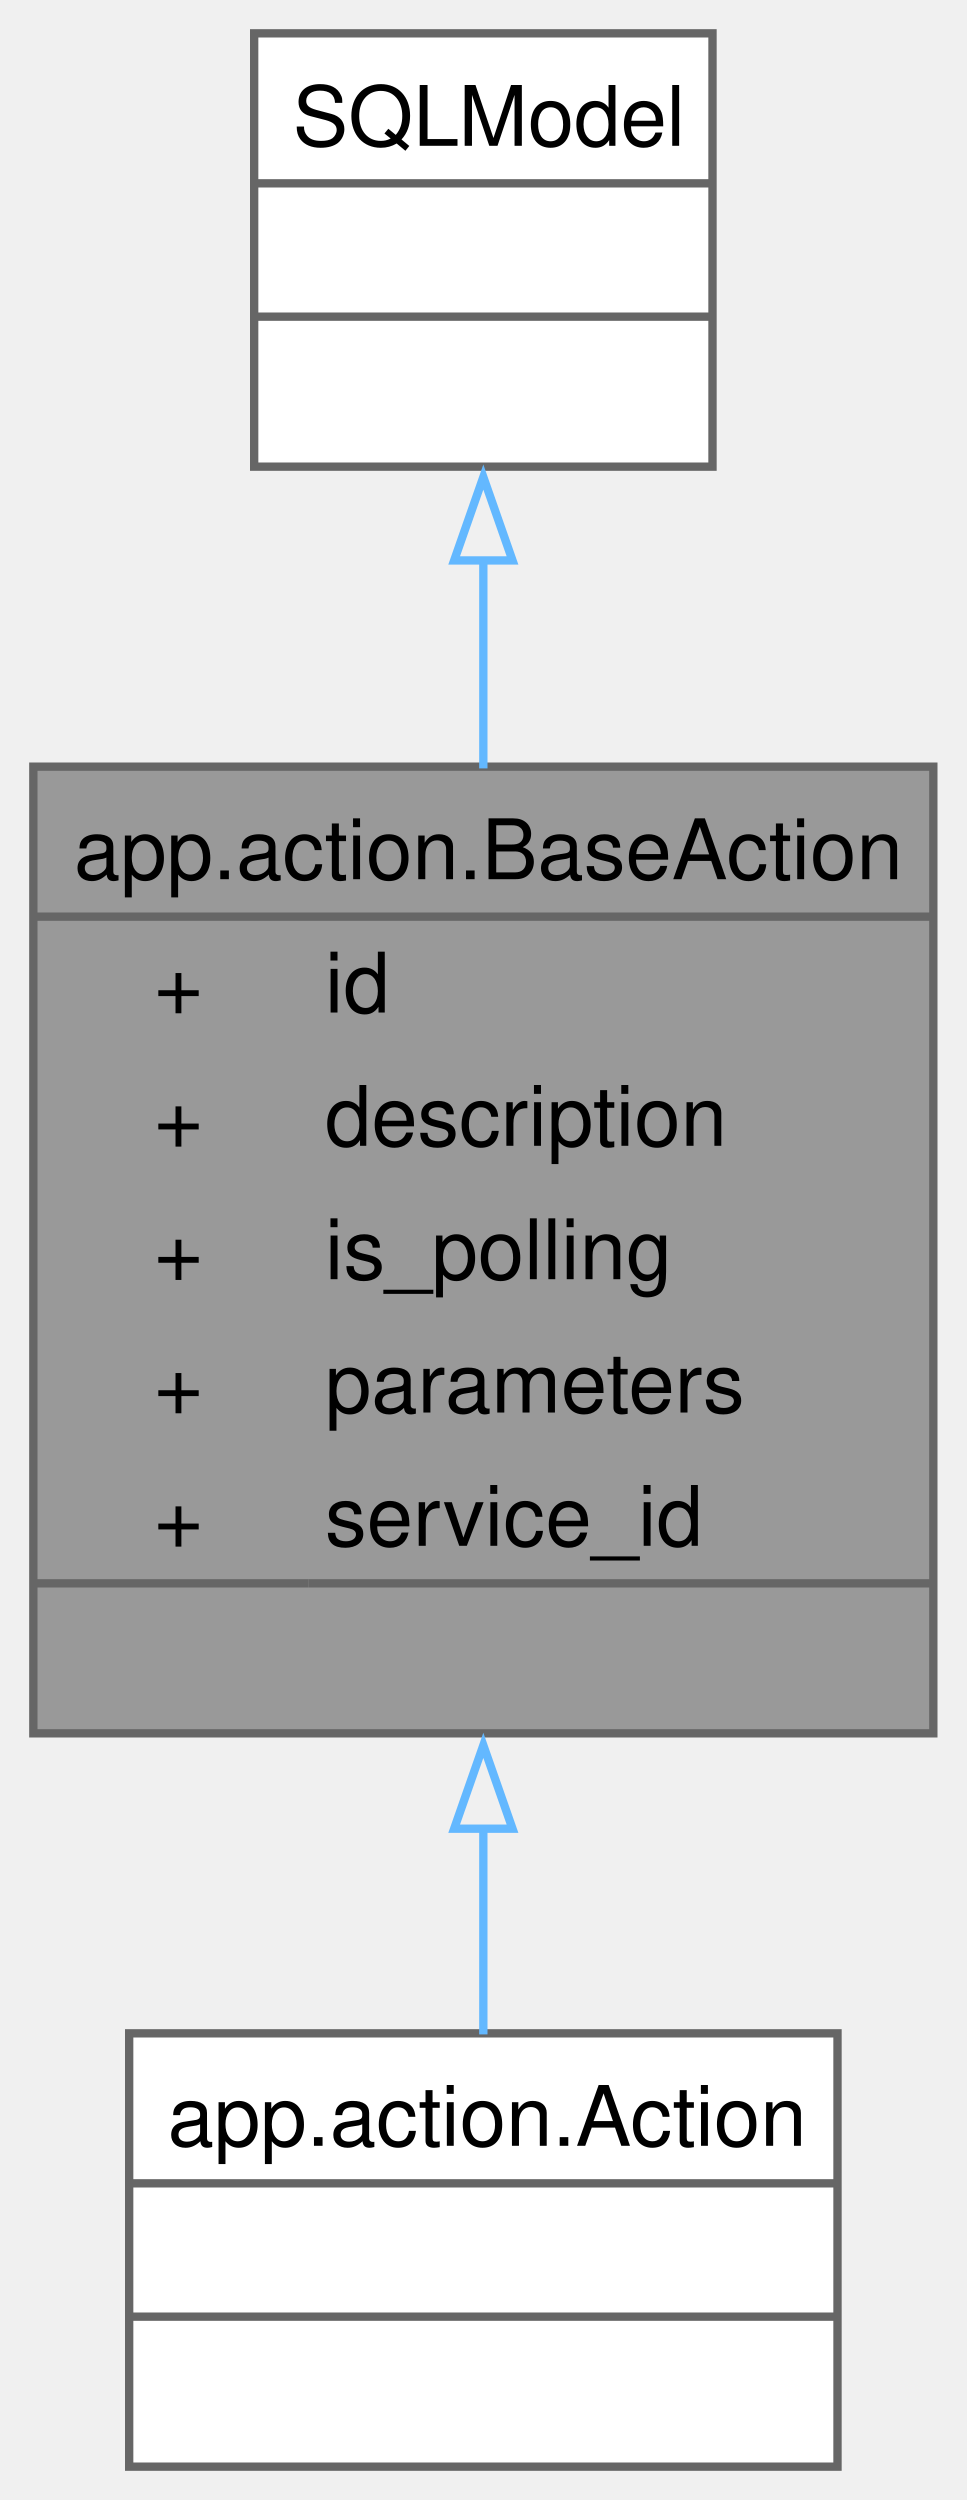
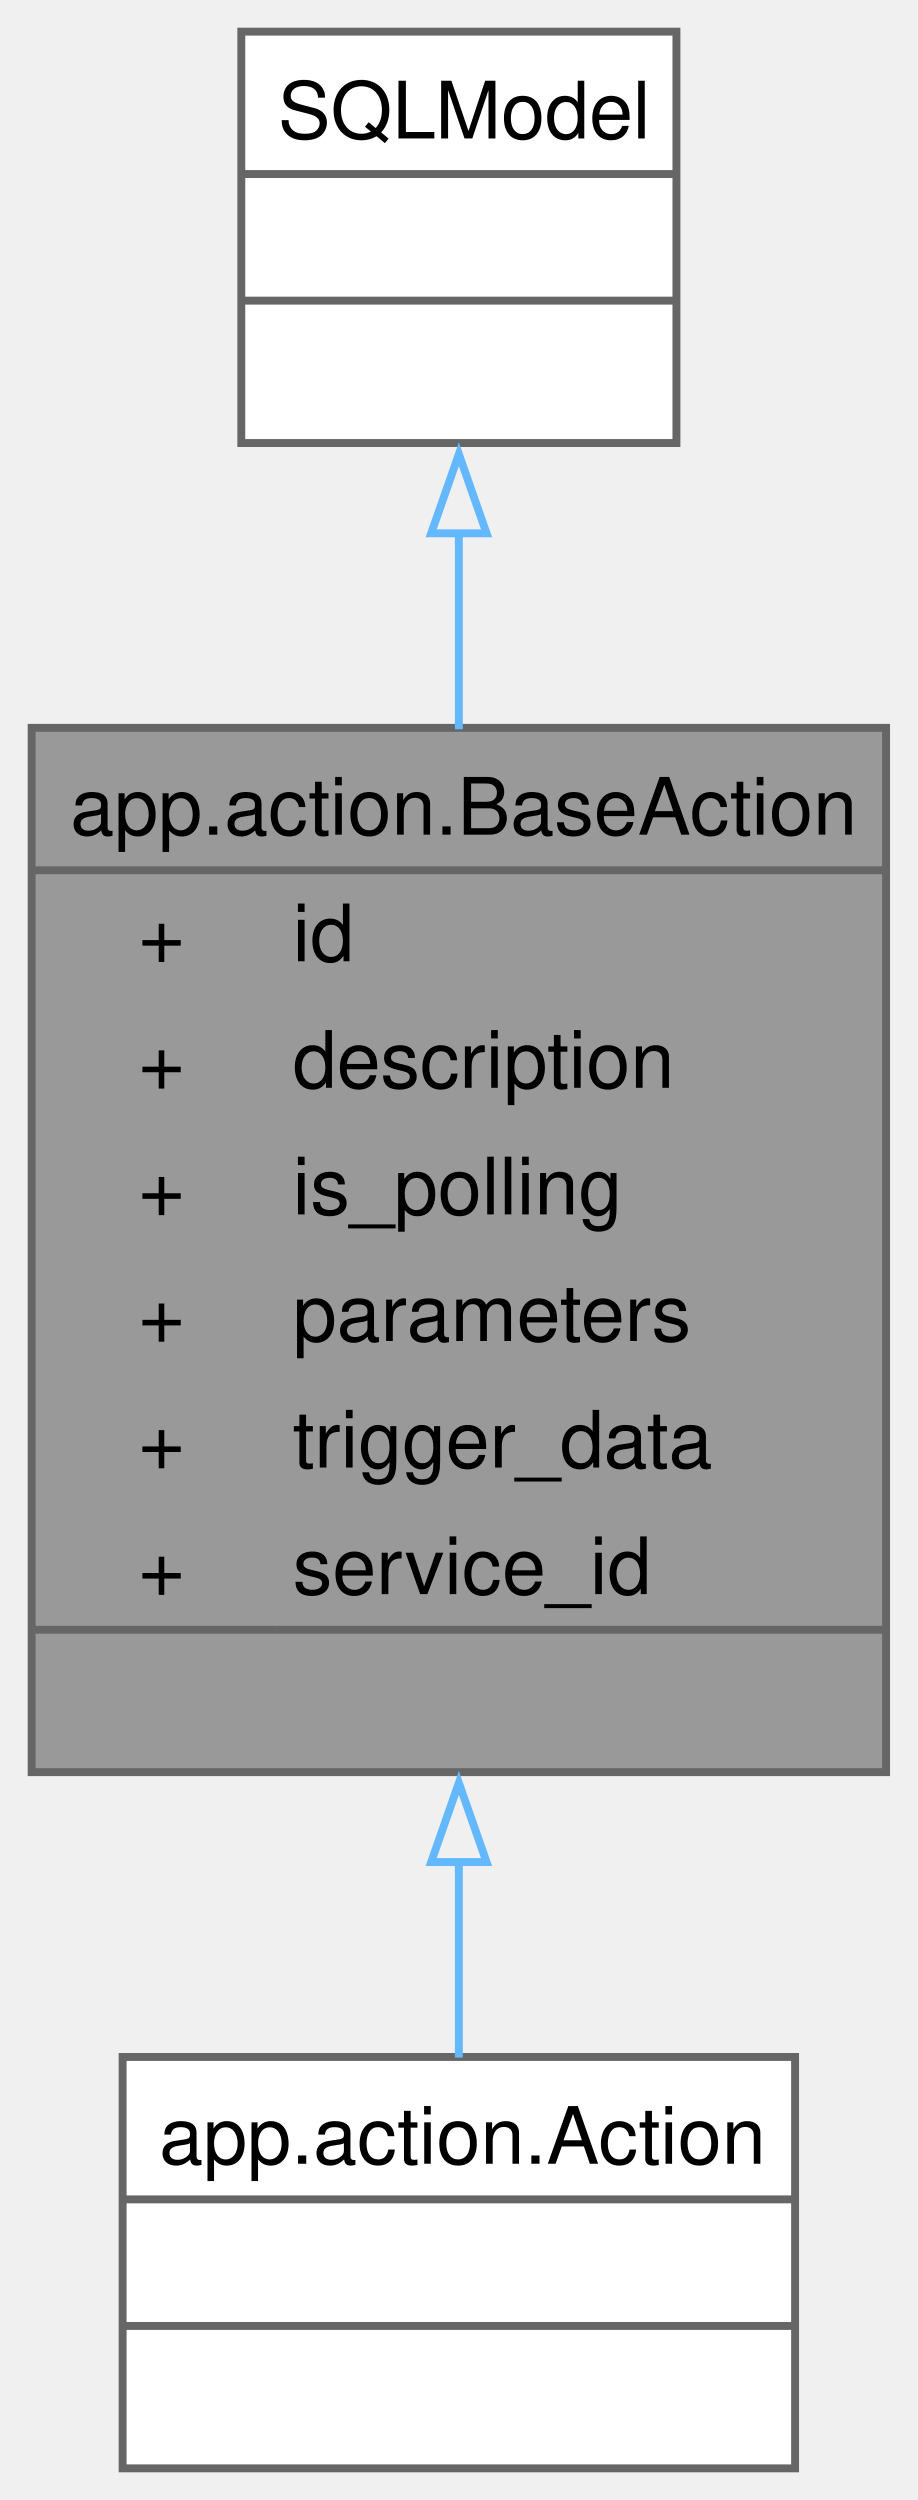
- <svg xmlns="http://www.w3.org/2000/svg" xmlns:xlink="http://www.w3.org/1999/xlink" width="116pt" height="300pt" viewBox="0.00 0.00 116.00 300.00">
-   <g id="graph0" class="graph" transform="scale(1 1) rotate(0) translate(4 296)">
+ <svg xmlns="http://www.w3.org/2000/svg" xmlns:xlink="http://www.w3.org/1999/xlink" width="116pt" height="316pt" viewBox="0.00 0.00 116.00 316.00">
+   <g id="graph0" class="graph" transform="scale(1 1) rotate(0) translate(4 312)">
    <g id="Node000001" class="node">
      <g id="a_Node000001">
        <a xlink:title=" ">
-           <polygon fill="#999999" stroke="none" points="108,-204 0,-204 0,-88 108,-88 108,-204" />
-           <text text-anchor="start" x="4.88" y="-190.5" font-family="Helvetica,sans-Serif" font-size="10.00">app.action.BaseAction</text>
-           <text text-anchor="start" x="14.5" y="-174.5" font-family="Helvetica,sans-Serif" font-size="10.00">+</text>
-           <text text-anchor="start" x="35" y="-174.5" font-family="Helvetica,sans-Serif" font-size="10.00">id</text>
-           <text text-anchor="start" x="14.5" y="-158.5" font-family="Helvetica,sans-Serif" font-size="10.00">+</text>
-           <text text-anchor="start" x="35" y="-158.5" font-family="Helvetica,sans-Serif" font-size="10.00">description</text>
-           <text text-anchor="start" x="14.5" y="-142.5" font-family="Helvetica,sans-Serif" font-size="10.00">+</text>
-           <text text-anchor="start" x="35" y="-142.5" font-family="Helvetica,sans-Serif" font-size="10.00">is_polling</text>
-           <text text-anchor="start" x="14.5" y="-126.5" font-family="Helvetica,sans-Serif" font-size="10.00">+</text>
-           <text text-anchor="start" x="35" y="-126.5" font-family="Helvetica,sans-Serif" font-size="10.00">parameters</text>
-           <text text-anchor="start" x="14.5" y="-110.5" font-family="Helvetica,sans-Serif" font-size="10.00">+</text>
-           <text text-anchor="start" x="35" y="-110.5" font-family="Helvetica,sans-Serif" font-size="10.00">service_id</text>
+           <polygon fill="#999999" stroke="none" points="108,-220 0,-220 0,-88 108,-88 108,-220" />
+           <text text-anchor="start" x="4.88" y="-206.5" font-family="Helvetica,sans-Serif" font-size="10.00">app.action.BaseAction</text>
+           <text text-anchor="start" x="13.5" y="-190.5" font-family="Helvetica,sans-Serif" font-size="10.00">+</text>
+           <text text-anchor="start" x="33" y="-190.5" font-family="Helvetica,sans-Serif" font-size="10.00">id</text>
+           <text text-anchor="start" x="13.5" y="-174.5" font-family="Helvetica,sans-Serif" font-size="10.00">+</text>
+           <text text-anchor="start" x="33" y="-174.5" font-family="Helvetica,sans-Serif" font-size="10.00">description</text>
+           <text text-anchor="start" x="13.5" y="-158.5" font-family="Helvetica,sans-Serif" font-size="10.00">+</text>
+           <text text-anchor="start" x="33" y="-158.5" font-family="Helvetica,sans-Serif" font-size="10.00">is_polling</text>
+           <text text-anchor="start" x="13.5" y="-142.5" font-family="Helvetica,sans-Serif" font-size="10.00">+</text>
+           <text text-anchor="start" x="33" y="-142.5" font-family="Helvetica,sans-Serif" font-size="10.00">parameters</text>
+           <text text-anchor="start" x="13.5" y="-126.5" font-family="Helvetica,sans-Serif" font-size="10.00">+</text>
+           <text text-anchor="start" x="33" y="-126.5" font-family="Helvetica,sans-Serif" font-size="10.00">trigger_data</text>
+           <text text-anchor="start" x="13.5" y="-110.5" font-family="Helvetica,sans-Serif" font-size="10.00">+</text>
+           <text text-anchor="start" x="33" y="-110.5" font-family="Helvetica,sans-Serif" font-size="10.00">service_id</text>
          <text text-anchor="start" x="52.5" y="-94.5" font-family="Helvetica,sans-Serif" font-size="10.00"> </text>
-           <polygon fill="#666666" stroke="#666666" points="0,-186 0,-186 108,-186 108,-186 0,-186" />
-           <polygon fill="#666666" stroke="#666666" points="0,-106 0,-106 33,-106 33,-106 0,-106" />
-           <polygon fill="#666666" stroke="#666666" points="33,-106 33,-106 108,-106 108,-106 33,-106" />
-           <polygon fill="none" stroke="#666666" points="0,-88 0,-204 108,-204 108,-88 0,-88" />
+           <polygon fill="#666666" stroke="#666666" points="0,-202 0,-202 108,-202 108,-202 0,-202" />
+           <polygon fill="#666666" stroke="#666666" points="0,-106 0,-106 31,-106 31,-106 0,-106" />
+           <polygon fill="#666666" stroke="#666666" points="31,-106 31,-106 108,-106 108,-106 31,-106" />
+           <polygon fill="none" stroke="#666666" points="0,-88 0,-220 108,-220 108,-88 0,-88" />
        </a>
      </g>
    </g>
    <g id="Node000003" class="node">
      <g id="a_Node000003">
        <a xlink:href="classapp_1_1action_1_1Action.html" target="_top" xlink:title=" ">
          <polygon fill="white" stroke="none" points="96.5,-52 11.5,-52 11.5,0 96.5,0 96.5,-52" />
          <text text-anchor="start" x="16.12" y="-38.5" font-family="Helvetica,sans-Serif" font-size="10.00">app.action.Action</text>
          <text text-anchor="start" x="52.5" y="-22.5" font-family="Helvetica,sans-Serif" font-size="10.00"> </text>
          <text text-anchor="start" x="52.5" y="-6.5" font-family="Helvetica,sans-Serif" font-size="10.00"> </text>
          <polygon fill="#666666" stroke="#666666" points="11.5,-34 11.5,-34 96.5,-34 96.5,-34 11.5,-34" />
          <polygon fill="#666666" stroke="#666666" points="11.5,-18 11.5,-18 96.5,-18 96.5,-18 11.5,-18" />
          <polygon fill="none" stroke="#666666" points="11.5,0 11.5,-52 96.5,-52 96.5,0 11.5,0" />
        </a>
      </g>
    </g>
    <g id="edge2_Node000001_Node000003" class="edge">
      <g id="a_edge2_Node000001_Node000003">
        <a xlink:title=" ">
-           <path fill="none" stroke="#63b8ff" d="M54,-76.76C54,-67.91 54,-59.33 54,-51.87" />
-           <polygon fill="none" stroke="#63b8ff" points="50.5,-76.56 54,-86.56 57.5,-76.56 50.5,-76.56" />
+           <path fill="none" stroke="#63b8ff" d="M54,-76.75C54,-67.85 54,-59.32 54,-51.92" />
+           <polygon fill="none" stroke="#63b8ff" points="50.5,-76.64 54,-86.64 57.5,-76.64 50.5,-76.64" />
        </a>
      </g>
    </g>
    <g id="Node000002" class="node">
      <g id="a_Node000002">
        <a xlink:title=" ">
-           <polygon fill="white" stroke="none" points="81.5,-292 26.5,-292 26.5,-240 81.5,-240 81.5,-292" />
-           <text text-anchor="start" x="31.12" y="-278.5" font-family="Helvetica,sans-Serif" font-size="10.00">SQLModel</text>
+           <polygon fill="white" stroke="none" points="81.5,-308 26.5,-308 26.5,-256 81.5,-256 81.5,-308" />
+           <text text-anchor="start" x="31.12" y="-294.5" font-family="Helvetica,sans-Serif" font-size="10.00">SQLModel</text>
+           <text text-anchor="start" x="52.5" y="-278.5" font-family="Helvetica,sans-Serif" font-size="10.00"> </text>
          <text text-anchor="start" x="52.5" y="-262.5" font-family="Helvetica,sans-Serif" font-size="10.00"> </text>
-           <text text-anchor="start" x="52.5" y="-246.5" font-family="Helvetica,sans-Serif" font-size="10.00"> </text>
+           <polygon fill="#666666" stroke="#666666" points="26.5,-290 26.5,-290 81.5,-290 81.5,-290 26.5,-290" />
          <polygon fill="#666666" stroke="#666666" points="26.5,-274 26.5,-274 81.5,-274 81.5,-274 26.5,-274" />
-           <polygon fill="#666666" stroke="#666666" points="26.5,-258 26.5,-258 81.5,-258 81.5,-258 26.5,-258" />
-           <polygon fill="none" stroke="#666666" points="26.5,-240 26.5,-292 81.5,-292 81.5,-240 26.5,-240" />
+           <polygon fill="none" stroke="#666666" points="26.5,-256 26.5,-308 81.5,-308 81.5,-256 26.5,-256" />
        </a>
      </g>
    </g>
    <g id="edge1_Node000001_Node000002" class="edge">
      <g id="a_edge1_Node000001_Node000002">
        <a xlink:title=" ">
-           <path fill="none" stroke="#63b8ff" d="M54,-228.82C54,-220.89 54,-212.31 54,-203.79" />
-           <polygon fill="none" stroke="#63b8ff" points="50.5,-228.75 54,-238.75 57.5,-228.75 50.5,-228.75" />
+           <path fill="none" stroke="#63b8ff" d="M54,-244.79C54,-236.94 54,-228.4 54,-219.82" />
+           <polygon fill="none" stroke="#63b8ff" points="50.5,-244.59 54,-254.59 57.5,-244.59 50.5,-244.59" />
        </a>
      </g>
    </g>
  </g>
</svg>
